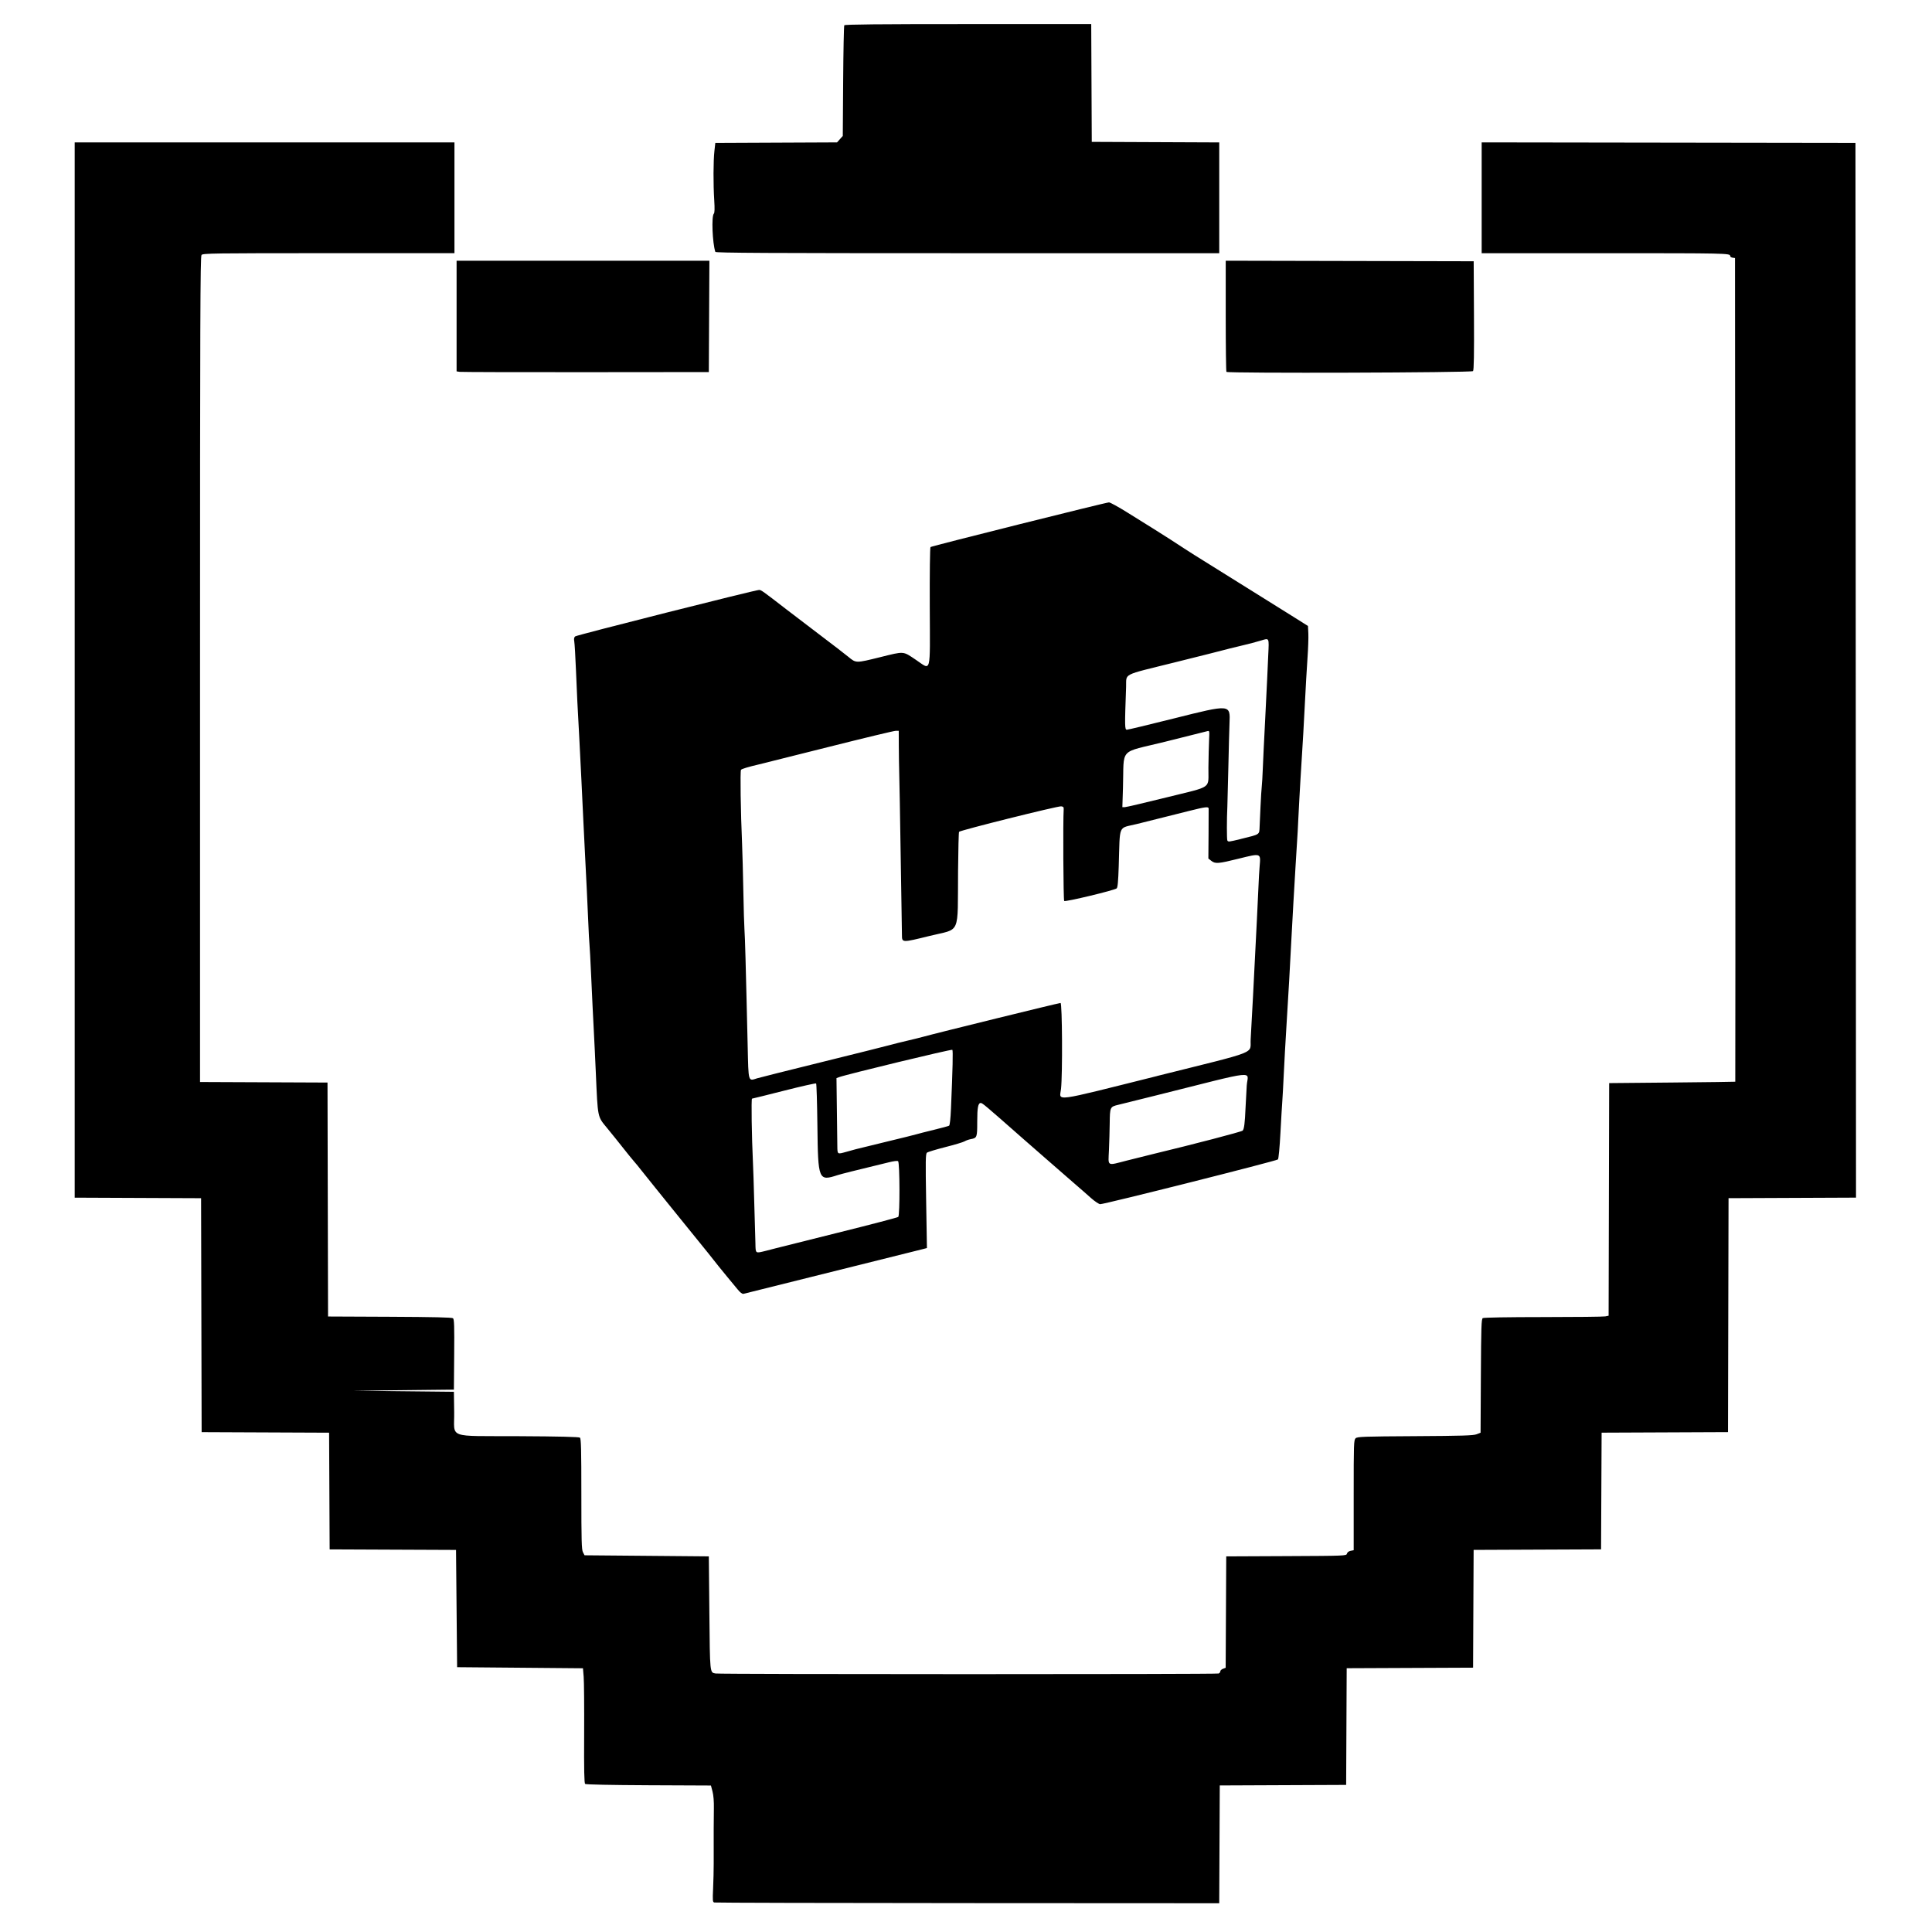
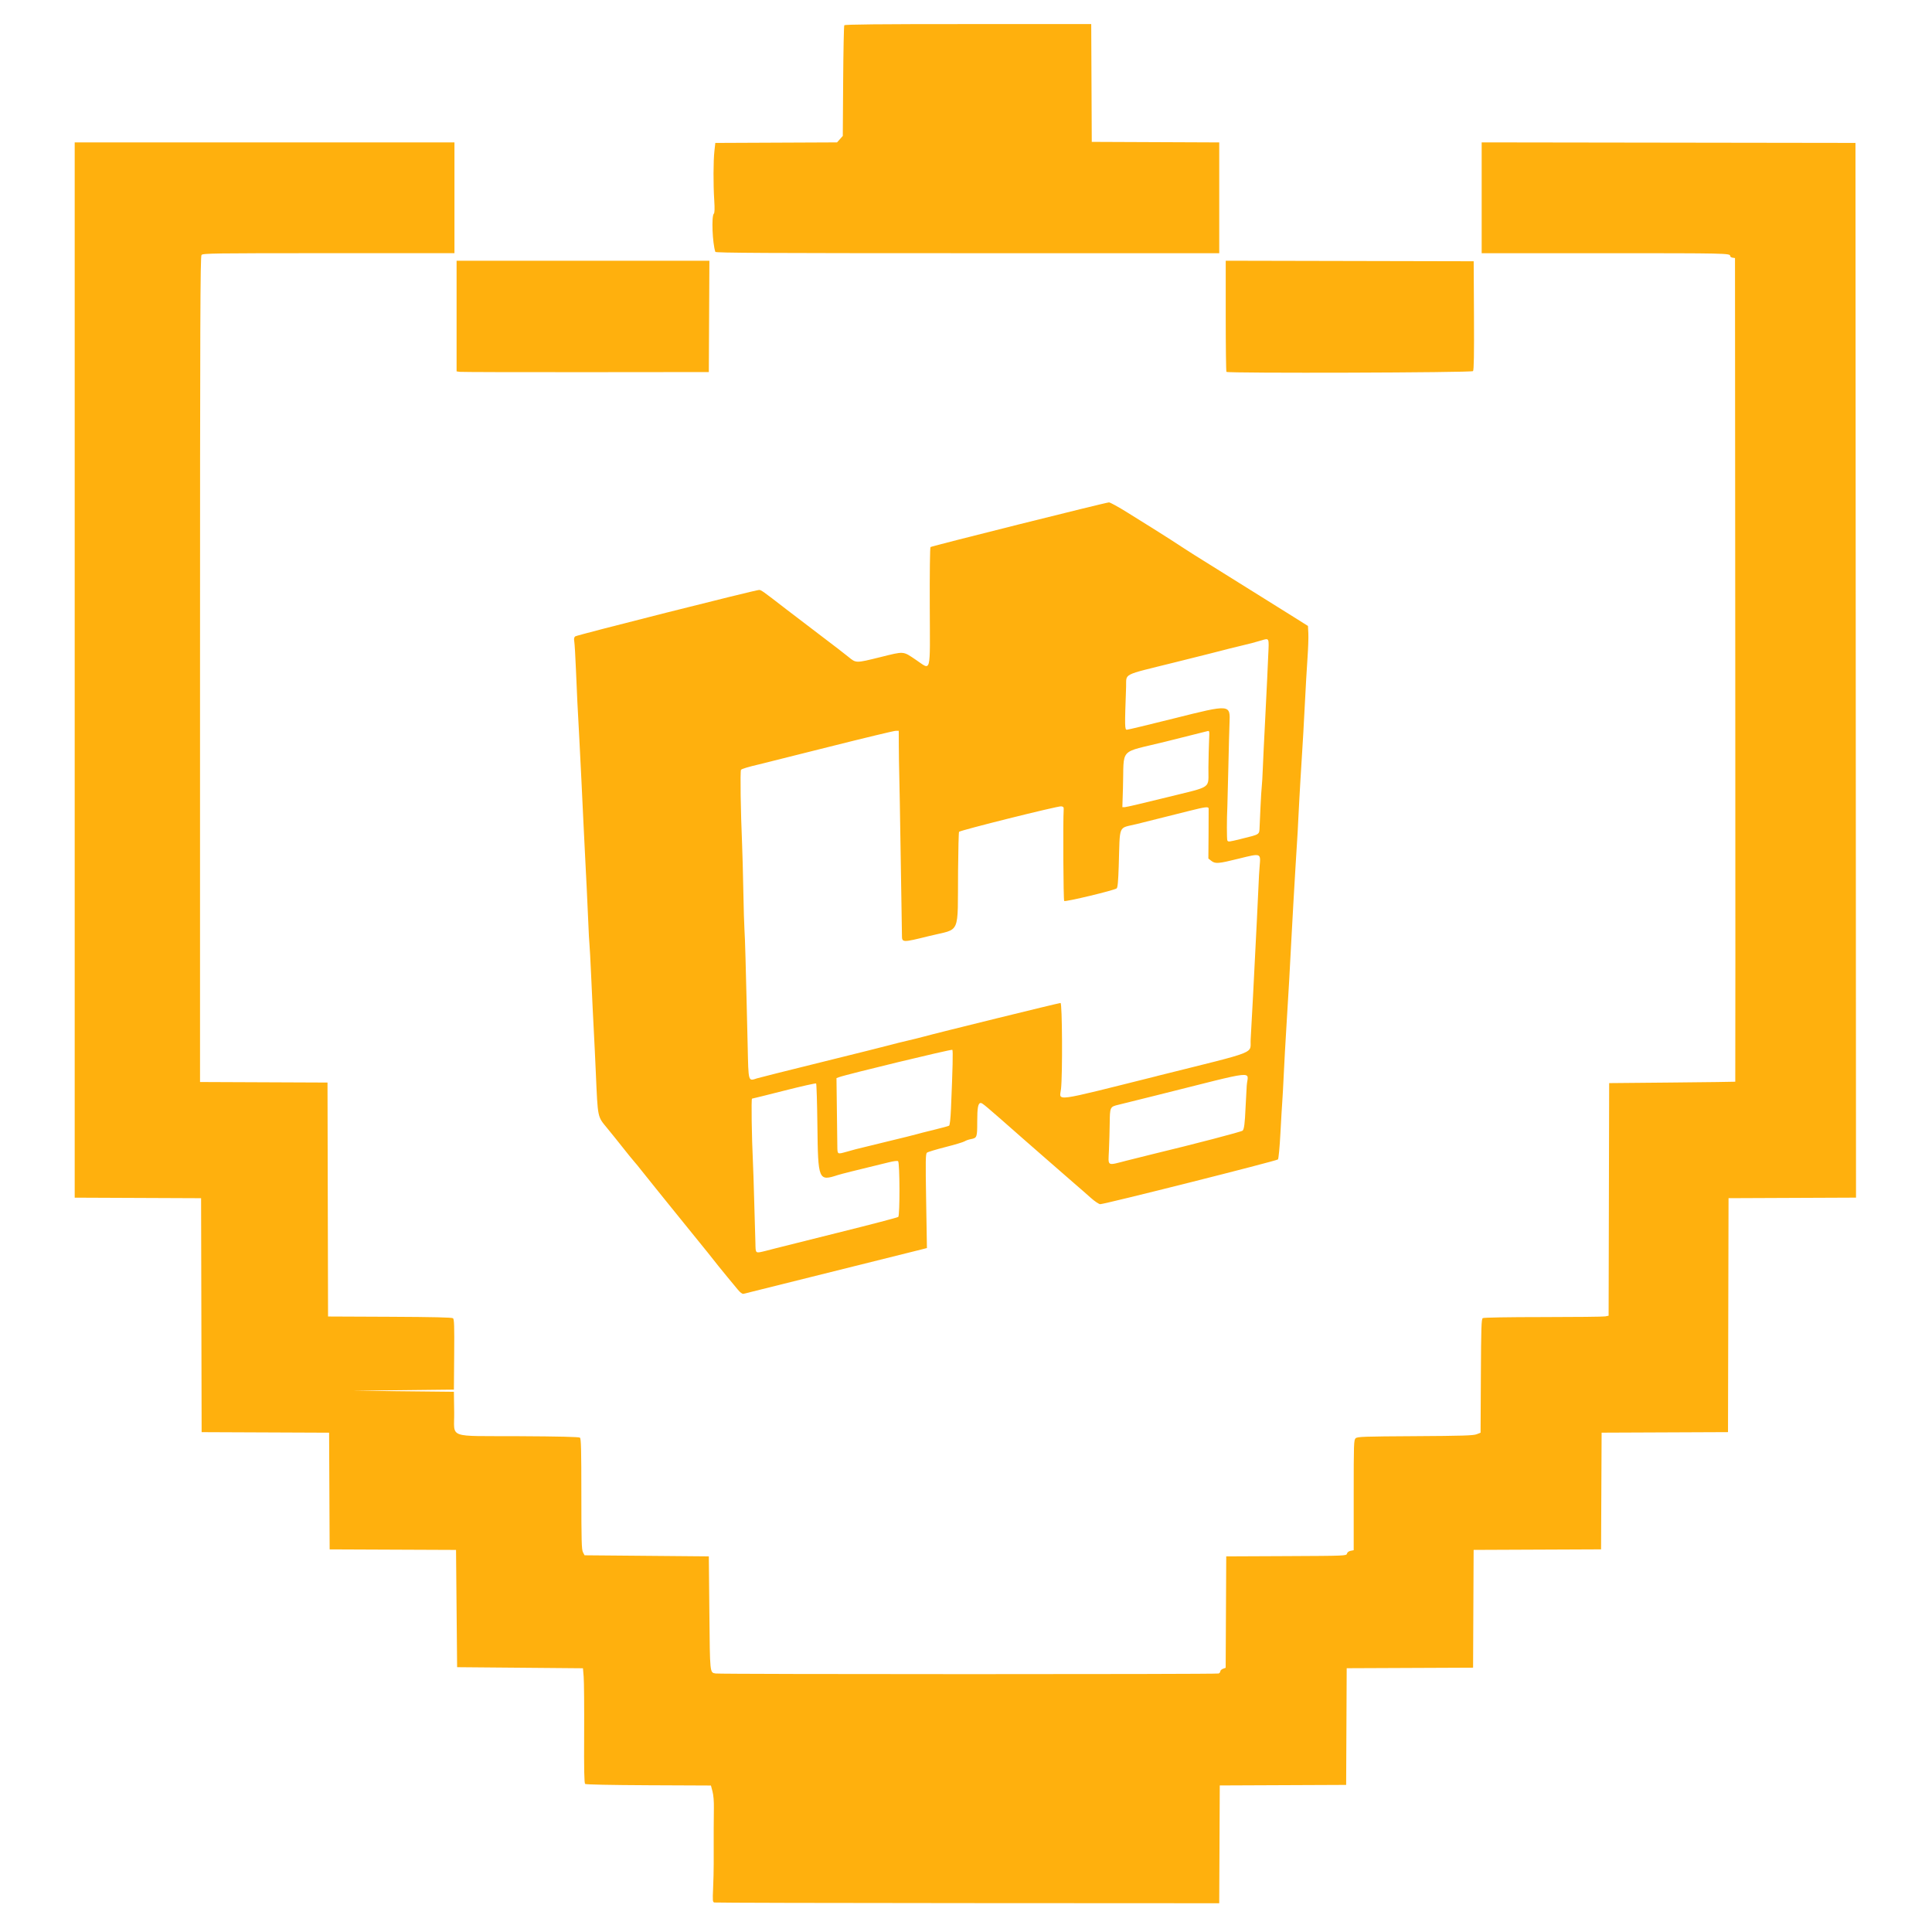
<svg xmlns="http://www.w3.org/2000/svg" width="512" height="512" viewBox="0 0 135.467 135.467" version="1.1" id="svg1" xml:space="preserve">
  <defs id="defs1" />
  <g id="layer1">
-     <path style="fill:#000000;stroke-width:0.356" d="m 50.094,133.402 c -0.125,-0.033 -0.133,-0.112 -0.093,-0.991 0.024,-0.525 0.043,-1.303 0.042,-1.728 -0.004,-2.033 -3.59e-4,-3.176 0.012,-3.884 0.009,-0.482 -0.027,-0.929 -0.096,-1.188 l -0.11,-0.415 -4.366,-0.019 c -2.66,-0.012 -4.4,-0.048 -4.454,-0.092 -0.065,-0.054 -0.083,-0.968 -0.07,-3.488 0.009,-1.878 -0.005,-3.687 -0.033,-4.019 l -0.05,-0.603 -4.412,-0.038 -4.412,-0.038 -0.038,-4.111 -0.038,-4.111 -4.431,-0.019 -4.431,-0.019 -0.019,-4.091 -0.019,-4.091 -4.469,-0.019 -4.469,-0.019 -0.019,-8.202 -0.019,-8.202 -4.431,-0.019 -4.431,-0.019 V 46.979 9.984 H 18.552 31.865 v 3.884 3.884 h -8.816 c -8.108,0 -8.824,0.01 -8.919,0.125 -0.087,0.105 -0.104,4.645 -0.104,29.058 v 28.933 l 4.469,0.019 4.469,0.019 0.019,8.202 0.019,8.202 4.33,0.019 c 3.071,0.014 4.36,0.044 4.432,0.104 0.083,0.069 0.099,0.548 0.082,2.545 l -0.02,2.46 -3.545,0.038 -3.545,0.038 3.545,0.037 3.545,0.037 0.02,1.444 c 0.026,1.869 -0.579,1.644 4.494,1.67 2.891,0.015 4.258,0.048 4.325,0.104 0.079,0.065 0.098,0.861 0.098,3.948 0,3.273 0.017,3.9 0.112,4.083 l 0.112,0.216 4.357,0.038 4.357,0.038 0.038,3.96 c 0.041,4.286 0.03,4.184 0.438,4.252 0.363,0.06 35.113,0.062 35.269,10e-4 0.066,-0.025 0.119,-0.094 0.119,-0.153 0,-0.059 0.085,-0.139 0.188,-0.178 l 0.188,-0.071 0.02,-3.905 0.02,-3.905 4.212,-0.019 c 4.17,-0.019 4.213,-0.021 4.252,-0.174 0.025,-0.094 0.125,-0.171 0.257,-0.197 l 0.216,-0.043 v -3.863 c 0,-3.632 0.008,-3.871 0.136,-3.987 0.122,-0.111 0.56,-0.126 4.167,-0.147 3.295,-0.019 4.082,-0.043 4.312,-0.132 l 0.281,-0.109 0.021,-3.982 c 0.018,-3.443 0.036,-3.992 0.134,-4.054 0.068,-0.043 1.77,-0.072 4.233,-0.073 2.266,-7.07e-4 4.226,-0.022 4.355,-0.048 l 0.235,-0.047 0.019,-8.155 0.019,-8.155 4.412,-0.041 c 2.427,-0.023 4.421,-0.048 4.431,-0.057 0.01,-0.009 0.01,-13.007 0,-28.885 l -0.019,-28.869 -0.17,-0.024 c -0.093,-0.013 -0.17,-0.069 -0.17,-0.124 0,-0.186 -0.236,-0.191 -8.831,-0.191 h -8.592 V 13.867 9.983 l 13.105,0.019 13.105,0.019 0.019,36.977 0.019,36.977 -4.469,0.019 -4.469,0.019 -0.019,8.202 -0.019,8.202 -4.431,0.019 -4.431,0.019 -0.019,4.091 -0.019,4.091 -4.468,0.019 -4.468,0.019 -0.019,4.129 -0.019,4.129 -4.431,0.019 -4.431,0.019 -0.019,4.091 -0.019,4.091 -4.431,0.019 -4.431,0.019 -0.019,4.13 -0.019,4.13 -17.63,-0.009 c -9.696,-0.004 -17.691,-0.025 -17.766,-0.044 z m 1.624,-42.996 c -0.155,-0.19 -0.468,-0.568 -0.697,-0.842 -0.228,-0.274 -0.517,-0.627 -0.641,-0.785 -0.544,-0.694 -0.743,-0.942 -1.885,-2.347 -0.664,-0.817 -1.309,-1.613 -1.433,-1.77 -0.124,-0.157 -0.634,-0.788 -1.131,-1.402 -0.498,-0.614 -0.971,-1.205 -1.052,-1.313 -0.081,-0.108 -0.267,-0.335 -0.415,-0.504 -0.148,-0.17 -0.506,-0.611 -0.796,-0.98 -0.29,-0.369 -0.787,-0.987 -1.104,-1.372 -0.678,-0.824 -0.645,-0.664 -0.786,-3.863 -0.03,-0.684 -0.062,-1.38 -0.071,-1.546 -0.009,-0.166 -0.04,-0.794 -0.07,-1.395 -0.029,-0.602 -0.067,-1.348 -0.084,-1.659 -0.017,-0.311 -0.065,-1.346 -0.107,-2.3 -0.042,-0.954 -0.094,-1.904 -0.114,-2.112 -0.021,-0.207 -0.056,-0.852 -0.078,-1.433 -0.022,-0.581 -0.073,-1.684 -0.112,-2.451 -0.039,-0.767 -0.092,-1.82 -0.118,-2.338 -0.025,-0.519 -0.077,-1.554 -0.114,-2.3 -0.037,-0.747 -0.101,-2.087 -0.142,-2.979 -0.041,-0.892 -0.109,-2.25 -0.152,-3.017 -0.124,-2.229 -0.156,-2.875 -0.231,-4.714 -0.039,-0.954 -0.092,-1.855 -0.118,-2.002 -0.034,-0.19 -0.015,-0.294 0.064,-0.36 0.113,-0.094 12.636,-3.257 12.894,-3.257 0.145,0 0.248,0.074 1.906,1.356 0.539,0.417 1.642,1.258 2.451,1.869 0.809,0.611 1.668,1.272 1.908,1.47 0.541,0.444 0.508,0.443 2.223,0.02 1.723,-0.426 1.579,-0.436 2.502,0.182 1.099,0.737 0.996,1.127 0.978,-3.703 -0.009,-2.377 0.013,-4.167 0.052,-4.201 0.082,-0.071 12.299,-3.129 12.513,-3.132 0.083,-7.47e-4 0.66,0.316 1.282,0.704 0.622,0.389 1.479,0.923 1.905,1.188 0.425,0.265 0.934,0.587 1.131,0.717 0.649,0.426 1.41,0.917 1.678,1.084 0.145,0.09 0.434,0.27 0.641,0.4 1.603,1.005 3.766,2.355 4.488,2.801 0.477,0.295 1.309,0.814 1.848,1.154 l 0.981,0.618 0.026,0.528 c 0.014,0.29 -0.012,1.054 -0.058,1.697 -0.046,0.643 -0.134,2.17 -0.195,3.394 -0.061,1.224 -0.144,2.7 -0.185,3.281 -0.041,0.581 -0.094,1.446 -0.118,1.923 -0.024,0.477 -0.057,1.054 -0.073,1.282 -0.016,0.228 -0.05,0.873 -0.075,1.433 -0.025,0.56 -0.061,1.222 -0.08,1.471 -0.018,0.249 -0.069,1.063 -0.112,1.81 -0.043,0.747 -0.112,1.918 -0.153,2.602 -0.041,0.684 -0.106,1.855 -0.143,2.602 -0.092,1.839 -0.207,3.856 -0.346,6.072 -0.064,1.016 -0.147,2.51 -0.184,3.319 -0.038,0.809 -0.085,1.674 -0.105,1.923 -0.02,0.249 -0.079,1.243 -0.13,2.21 -0.053,0.999 -0.128,1.8 -0.174,1.857 -0.082,0.1 -12.159,3.142 -12.462,3.138 -0.089,-7.47e-4 -0.382,-0.197 -0.651,-0.435 C 76.226,83.757 75.69,83.29 75.304,82.958 74.918,82.626 74.411,82.185 74.178,81.977 73.944,81.77 73.555,81.431 73.313,81.223 73.072,81.016 72.373,80.405 71.76,79.866 69.06,77.487 68.884,77.339 68.769,77.339 c -0.187,-1.87e-4 -0.248,0.318 -0.248,1.306 0,1.113 -0.013,1.147 -0.46,1.23 -0.141,0.026 -0.333,0.095 -0.426,0.152 -0.093,0.058 -0.7,0.24 -1.348,0.404 -0.649,0.165 -1.23,0.341 -1.291,0.392 -0.097,0.081 -0.105,0.523 -0.057,3.39 l 0.055,3.297 -0.292,0.076 c -0.334,0.087 -12.366,3.087 -12.569,3.134 -0.089,0.02 -0.228,-0.085 -0.415,-0.314 z m 1.971,-2.698 c 0.255,-0.063 0.582,-0.147 0.727,-0.188 0.145,-0.041 2.111,-0.533 4.367,-1.093 2.257,-0.56 4.147,-1.056 4.201,-1.1 0.119,-0.099 0.109,-3.795 -0.011,-3.906 -0.043,-0.04 -0.302,-0.01 -0.638,0.074 -0.311,0.078 -0.769,0.19 -1.018,0.249 -1.14,0.272 -2.359,0.579 -2.568,0.647 -1.363,0.444 -1.39,0.378 -1.435,-3.466 -0.019,-1.595 -0.059,-2.925 -0.09,-2.954 -0.031,-0.029 -1.04,0.198 -2.243,0.504 -1.203,0.306 -2.216,0.557 -2.252,0.559 -0.061,0.002 -0.021,2.689 0.066,4.49 0.022,0.456 0.058,1.542 0.08,2.414 0.022,0.871 0.049,1.805 0.06,2.074 0.011,0.27 0.026,0.787 0.033,1.15 0.015,0.753 -0.019,0.727 0.719,0.546 z m 25.356,-6.34 c 0.58,-0.148 1.393,-0.351 1.808,-0.451 2.831,-0.681 6.197,-1.56 6.277,-1.64 0.106,-0.106 0.157,-0.509 0.205,-1.614 0.018,-0.407 0.055,-1.1 0.083,-1.541 0.067,-1.05 0.973,-1.148 -6.377,0.691 -1.182,0.296 -2.364,0.589 -2.626,0.652 -0.583,0.139 -0.591,0.157 -0.605,1.306 -0.006,0.477 -0.029,1.317 -0.053,1.867 -0.05,1.185 -0.188,1.107 1.286,0.73 z M 59.325,80.769 c 0.225,-0.063 0.528,-0.147 0.674,-0.187 0.145,-0.04 1.113,-0.276 2.15,-0.526 1.037,-0.249 1.987,-0.485 2.112,-0.524 0.124,-0.039 0.671,-0.178 1.214,-0.31 0.543,-0.131 1.025,-0.262 1.072,-0.291 0.052,-0.032 0.103,-0.486 0.133,-1.192 0.121,-2.838 0.15,-4.065 0.096,-4.129 -0.05,-0.059 -7.445,1.728 -7.958,1.922 l -0.166,0.063 0.026,2.097 c 0.014,1.153 0.029,2.343 0.033,2.644 0.007,0.617 -0.008,0.606 0.615,0.432 z M 81.127,75.447 c 7.305,-1.825 6.501,-1.509 6.567,-2.581 0.057,-0.921 0.277,-5.109 0.326,-6.2 0.017,-0.373 0.067,-1.358 0.111,-2.187 0.044,-0.83 0.094,-1.882 0.111,-2.338 0.016,-0.456 0.054,-1.102 0.083,-1.435 0.078,-0.894 0.096,-0.888 -1.461,-0.501 -1.443,0.359 -1.65,0.375 -1.932,0.153 l -0.204,-0.161 0.013,-1.706 c 0.007,-0.938 0.01,-1.748 0.006,-1.8 -0.011,-0.144 -0.232,-0.117 -1.353,0.165 -1.703,0.428 -2.561,0.643 -3.67,0.919 -1.36,0.338 -1.184,-0.07 -1.282,2.971 -0.035,1.079 -0.074,1.491 -0.146,1.547 -0.18,0.139 -3.601,0.959 -3.678,0.882 -0.059,-0.059 -0.089,-5.619 -0.035,-6.426 0.01,-0.15 -0.027,-0.193 -0.178,-0.211 -0.239,-0.028 -7.095,1.684 -7.159,1.787 -0.026,0.042 -0.057,1.274 -0.069,2.738 -0.038,4.604 0.22,4.014 -1.992,4.561 -1.951,0.482 -1.94,0.482 -1.943,-0.067 -7.46e-4,-0.219 -0.014,-1.026 -0.028,-1.794 -0.014,-0.767 -0.049,-2.923 -0.077,-4.789 -0.028,-1.867 -0.064,-3.903 -0.081,-4.526 -0.017,-0.622 -0.032,-1.598 -0.034,-2.168 l -0.004,-1.037 h -0.212 c -0.117,0 -2.247,0.512 -4.733,1.138 -2.486,0.626 -4.656,1.169 -4.822,1.208 -0.758,0.175 -1.254,0.324 -1.294,0.39 -0.065,0.105 -0.024,2.888 0.077,5.222 0.025,0.581 0.064,2.057 0.087,3.281 0.023,1.224 0.057,2.412 0.076,2.64 0.019,0.228 0.053,1.145 0.076,2.036 0.022,0.892 0.055,2.182 0.073,2.866 0.018,0.684 0.054,2.178 0.079,3.319 0.058,2.578 0.026,2.472 0.671,2.263 0.127,-0.041 2.166,-0.553 4.531,-1.137 2.365,-0.584 4.52,-1.123 4.789,-1.198 0.27,-0.075 0.813,-0.21 1.207,-0.301 0.394,-0.091 0.886,-0.213 1.094,-0.271 0.936,-0.261 9.52,-2.373 9.646,-2.373 0.119,0 0.146,5.009 0.033,6.027 -0.097,0.877 -0.739,0.963 6.735,-0.904 z m 5.896,-16.626 c 1.353,-0.333 1.271,-0.279 1.298,-0.866 0.007,-0.145 0.035,-0.773 0.063,-1.395 0.028,-0.622 0.068,-1.267 0.089,-1.433 0.021,-0.166 0.053,-0.726 0.072,-1.245 0.019,-0.519 0.091,-2.012 0.16,-3.319 0.069,-1.307 0.135,-2.647 0.147,-2.979 0.012,-0.332 0.046,-1.087 0.075,-1.678 0.06,-1.196 0.071,-1.171 -0.462,-1.008 -0.455,0.139 -0.846,0.241 -1.614,0.422 -0.436,0.103 -0.911,0.221 -1.056,0.263 -0.145,0.042 -1.706,0.435 -3.469,0.873 -3.714,0.923 -3.332,0.729 -3.367,1.708 -0.101,2.785 -0.097,3.003 0.054,3.003 0.078,0 1.562,-0.356 3.299,-0.792 3.988,-1 3.956,-1.003 3.898,0.345 -0.015,0.349 -0.051,1.721 -0.08,3.049 -0.029,1.327 -0.061,2.583 -0.071,2.791 -0.044,0.854 -0.043,2.304 3.5e-4,2.375 0.065,0.105 0.094,0.101 0.966,-0.113 z m -5.234,-2.908 c 3.301,-0.819 2.924,-0.551 2.942,-2.088 0.008,-0.695 0.029,-1.564 0.047,-1.932 0.032,-0.662 0.031,-0.668 -0.135,-0.623 -0.093,0.025 -1.407,0.354 -2.921,0.732 -3.352,0.835 -2.89,0.331 -2.983,3.256 l -0.042,1.339 h 0.167 c 0.092,0 1.408,-0.308 2.926,-0.684 z M 32.223,26.071 32.015,26.04 v -3.879 -3.879 h 8.863 8.863 l -0.02,3.903 -0.02,3.903 -8.636,0.008 c -4.75,0.004 -8.73,-0.007 -8.844,-0.024 z m 53.772,0.004 c -0.028,-0.028 -0.05,-1.793 -0.05,-3.922 v -3.872 l 8.693,0.019 8.693,0.019 0.02,3.8 c 0.014,2.744 -0.004,3.829 -0.066,3.903 -0.091,0.11 -17.18,0.162 -17.289,0.053 z m -35.838,-8.416 c -0.204,-0.616 -0.279,-2.502 -0.106,-2.675 0.058,-0.058 0.067,-0.344 0.03,-0.939 -0.072,-1.136 -0.067,-2.757 0.012,-3.457 l 0.063,-0.566 4.268,-0.019 4.268,-0.019 0.201,-0.226 0.201,-0.226 0.026,-3.837 c 0.014,-2.11 0.05,-3.875 0.079,-3.922 0.038,-0.062 2.363,-0.085 8.684,-0.085 h 8.631 l 0.019,4.13 0.019,4.13 4.469,0.019 4.469,0.019 v 3.884 3.884 h -17.652 c -14.055,0 -17.658,-0.019 -17.683,-0.094 z" id="path1" />
+     <path style="fill:#ffb00d;stroke-width:0.356;fill-opacity:1" d="m 50.094,133.402 c -0.125,-0.033 -0.133,-0.112 -0.093,-0.991 0.024,-0.525 0.043,-1.303 0.042,-1.728 -0.004,-2.033 -3.59e-4,-3.176 0.012,-3.884 0.009,-0.482 -0.027,-0.929 -0.096,-1.188 l -0.11,-0.415 -4.366,-0.019 c -2.66,-0.012 -4.4,-0.048 -4.454,-0.092 -0.065,-0.054 -0.083,-0.968 -0.07,-3.488 0.009,-1.878 -0.005,-3.687 -0.033,-4.019 l -0.05,-0.603 -4.412,-0.038 -4.412,-0.038 -0.038,-4.111 -0.038,-4.111 -4.431,-0.019 -4.431,-0.019 -0.019,-4.091 -0.019,-4.091 -4.469,-0.019 -4.469,-0.019 -0.019,-8.202 -0.019,-8.202 -4.431,-0.019 -4.431,-0.019 V 46.979 9.984 H 18.552 31.865 v 3.884 3.884 h -8.816 c -8.108,0 -8.824,0.01 -8.919,0.125 -0.087,0.105 -0.104,4.645 -0.104,29.058 v 28.933 l 4.469,0.019 4.469,0.019 0.019,8.202 0.019,8.202 4.33,0.019 c 3.071,0.014 4.36,0.044 4.432,0.104 0.083,0.069 0.099,0.548 0.082,2.545 l -0.02,2.46 -3.545,0.038 -3.545,0.038 3.545,0.037 3.545,0.037 0.02,1.444 c 0.026,1.869 -0.579,1.644 4.494,1.67 2.891,0.015 4.258,0.048 4.325,0.104 0.079,0.065 0.098,0.861 0.098,3.948 0,3.273 0.017,3.9 0.112,4.083 l 0.112,0.216 4.357,0.038 4.357,0.038 0.038,3.96 c 0.041,4.286 0.03,4.184 0.438,4.252 0.363,0.06 35.113,0.062 35.269,10e-4 0.066,-0.025 0.119,-0.094 0.119,-0.153 0,-0.059 0.085,-0.139 0.188,-0.178 l 0.188,-0.071 0.02,-3.905 0.02,-3.905 4.212,-0.019 c 4.17,-0.019 4.213,-0.021 4.252,-0.174 0.025,-0.094 0.125,-0.171 0.257,-0.197 l 0.216,-0.043 v -3.863 c 0,-3.632 0.008,-3.871 0.136,-3.987 0.122,-0.111 0.56,-0.126 4.167,-0.147 3.295,-0.019 4.082,-0.043 4.312,-0.132 l 0.281,-0.109 0.021,-3.982 c 0.018,-3.443 0.036,-3.992 0.134,-4.054 0.068,-0.043 1.77,-0.072 4.233,-0.073 2.266,-7.07e-4 4.226,-0.022 4.355,-0.048 l 0.235,-0.047 0.019,-8.155 0.019,-8.155 4.412,-0.041 c 2.427,-0.023 4.421,-0.048 4.431,-0.057 0.01,-0.009 0.01,-13.007 0,-28.885 l -0.019,-28.869 -0.17,-0.024 c -0.093,-0.013 -0.17,-0.069 -0.17,-0.124 0,-0.186 -0.236,-0.191 -8.831,-0.191 h -8.592 V 13.867 9.983 l 13.105,0.019 13.105,0.019 0.019,36.977 0.019,36.977 -4.469,0.019 -4.469,0.019 -0.019,8.202 -0.019,8.202 -4.431,0.019 -4.431,0.019 -0.019,4.091 -0.019,4.091 -4.468,0.019 -4.468,0.019 -0.019,4.129 -0.019,4.129 -4.431,0.019 -4.431,0.019 -0.019,4.091 -0.019,4.091 -4.431,0.019 -4.431,0.019 -0.019,4.13 -0.019,4.13 -17.63,-0.009 c -9.696,-0.004 -17.691,-0.025 -17.766,-0.044 z m 1.624,-42.996 c -0.155,-0.19 -0.468,-0.568 -0.697,-0.842 -0.228,-0.274 -0.517,-0.627 -0.641,-0.785 -0.544,-0.694 -0.743,-0.942 -1.885,-2.347 -0.664,-0.817 -1.309,-1.613 -1.433,-1.77 -0.124,-0.157 -0.634,-0.788 -1.131,-1.402 -0.498,-0.614 -0.971,-1.205 -1.052,-1.313 -0.081,-0.108 -0.267,-0.335 -0.415,-0.504 -0.148,-0.17 -0.506,-0.611 -0.796,-0.98 -0.29,-0.369 -0.787,-0.987 -1.104,-1.372 -0.678,-0.824 -0.645,-0.664 -0.786,-3.863 -0.03,-0.684 -0.062,-1.38 -0.071,-1.546 -0.009,-0.166 -0.04,-0.794 -0.07,-1.395 -0.029,-0.602 -0.067,-1.348 -0.084,-1.659 -0.017,-0.311 -0.065,-1.346 -0.107,-2.3 -0.042,-0.954 -0.094,-1.904 -0.114,-2.112 -0.021,-0.207 -0.056,-0.852 -0.078,-1.433 -0.022,-0.581 -0.073,-1.684 -0.112,-2.451 -0.039,-0.767 -0.092,-1.82 -0.118,-2.338 -0.025,-0.519 -0.077,-1.554 -0.114,-2.3 -0.037,-0.747 -0.101,-2.087 -0.142,-2.979 -0.041,-0.892 -0.109,-2.25 -0.152,-3.017 -0.124,-2.229 -0.156,-2.875 -0.231,-4.714 -0.039,-0.954 -0.092,-1.855 -0.118,-2.002 -0.034,-0.19 -0.015,-0.294 0.064,-0.36 0.113,-0.094 12.636,-3.257 12.894,-3.257 0.145,0 0.248,0.074 1.906,1.356 0.539,0.417 1.642,1.258 2.451,1.869 0.809,0.611 1.668,1.272 1.908,1.47 0.541,0.444 0.508,0.443 2.223,0.02 1.723,-0.426 1.579,-0.436 2.502,0.182 1.099,0.737 0.996,1.127 0.978,-3.703 -0.009,-2.377 0.013,-4.167 0.052,-4.201 0.082,-0.071 12.299,-3.129 12.513,-3.132 0.083,-7.47e-4 0.66,0.316 1.282,0.704 0.622,0.389 1.479,0.923 1.905,1.188 0.425,0.265 0.934,0.587 1.131,0.717 0.649,0.426 1.41,0.917 1.678,1.084 0.145,0.09 0.434,0.27 0.641,0.4 1.603,1.005 3.766,2.355 4.488,2.801 0.477,0.295 1.309,0.814 1.848,1.154 l 0.981,0.618 0.026,0.528 c 0.014,0.29 -0.012,1.054 -0.058,1.697 -0.046,0.643 -0.134,2.17 -0.195,3.394 -0.061,1.224 -0.144,2.7 -0.185,3.281 -0.041,0.581 -0.094,1.446 -0.118,1.923 -0.024,0.477 -0.057,1.054 -0.073,1.282 -0.016,0.228 -0.05,0.873 -0.075,1.433 -0.025,0.56 -0.061,1.222 -0.08,1.471 -0.018,0.249 -0.069,1.063 -0.112,1.81 -0.043,0.747 -0.112,1.918 -0.153,2.602 -0.041,0.684 -0.106,1.855 -0.143,2.602 -0.092,1.839 -0.207,3.856 -0.346,6.072 -0.064,1.016 -0.147,2.51 -0.184,3.319 -0.038,0.809 -0.085,1.674 -0.105,1.923 -0.02,0.249 -0.079,1.243 -0.13,2.21 -0.053,0.999 -0.128,1.8 -0.174,1.857 -0.082,0.1 -12.159,3.142 -12.462,3.138 -0.089,-7.47e-4 -0.382,-0.197 -0.651,-0.435 C 76.226,83.757 75.69,83.29 75.304,82.958 74.918,82.626 74.411,82.185 74.178,81.977 73.944,81.77 73.555,81.431 73.313,81.223 73.072,81.016 72.373,80.405 71.76,79.866 69.06,77.487 68.884,77.339 68.769,77.339 c -0.187,-1.87e-4 -0.248,0.318 -0.248,1.306 0,1.113 -0.013,1.147 -0.46,1.23 -0.141,0.026 -0.333,0.095 -0.426,0.152 -0.093,0.058 -0.7,0.24 -1.348,0.404 -0.649,0.165 -1.23,0.341 -1.291,0.392 -0.097,0.081 -0.105,0.523 -0.057,3.39 l 0.055,3.297 -0.292,0.076 c -0.334,0.087 -12.366,3.087 -12.569,3.134 -0.089,0.02 -0.228,-0.085 -0.415,-0.314 z m 1.971,-2.698 c 0.255,-0.063 0.582,-0.147 0.727,-0.188 0.145,-0.041 2.111,-0.533 4.367,-1.093 2.257,-0.56 4.147,-1.056 4.201,-1.1 0.119,-0.099 0.109,-3.795 -0.011,-3.906 -0.043,-0.04 -0.302,-0.01 -0.638,0.074 -0.311,0.078 -0.769,0.19 -1.018,0.249 -1.14,0.272 -2.359,0.579 -2.568,0.647 -1.363,0.444 -1.39,0.378 -1.435,-3.466 -0.019,-1.595 -0.059,-2.925 -0.09,-2.954 -0.031,-0.029 -1.04,0.198 -2.243,0.504 -1.203,0.306 -2.216,0.557 -2.252,0.559 -0.061,0.002 -0.021,2.689 0.066,4.49 0.022,0.456 0.058,1.542 0.08,2.414 0.022,0.871 0.049,1.805 0.06,2.074 0.011,0.27 0.026,0.787 0.033,1.15 0.015,0.753 -0.019,0.727 0.719,0.546 z m 25.356,-6.34 c 0.58,-0.148 1.393,-0.351 1.808,-0.451 2.831,-0.681 6.197,-1.56 6.277,-1.64 0.106,-0.106 0.157,-0.509 0.205,-1.614 0.018,-0.407 0.055,-1.1 0.083,-1.541 0.067,-1.05 0.973,-1.148 -6.377,0.691 -1.182,0.296 -2.364,0.589 -2.626,0.652 -0.583,0.139 -0.591,0.157 -0.605,1.306 -0.006,0.477 -0.029,1.317 -0.053,1.867 -0.05,1.185 -0.188,1.107 1.286,0.73 z M 59.325,80.769 c 0.225,-0.063 0.528,-0.147 0.674,-0.187 0.145,-0.04 1.113,-0.276 2.15,-0.526 1.037,-0.249 1.987,-0.485 2.112,-0.524 0.124,-0.039 0.671,-0.178 1.214,-0.31 0.543,-0.131 1.025,-0.262 1.072,-0.291 0.052,-0.032 0.103,-0.486 0.133,-1.192 0.121,-2.838 0.15,-4.065 0.096,-4.129 -0.05,-0.059 -7.445,1.728 -7.958,1.922 l -0.166,0.063 0.026,2.097 c 0.014,1.153 0.029,2.343 0.033,2.644 0.007,0.617 -0.008,0.606 0.615,0.432 z M 81.127,75.447 c 7.305,-1.825 6.501,-1.509 6.567,-2.581 0.057,-0.921 0.277,-5.109 0.326,-6.2 0.017,-0.373 0.067,-1.358 0.111,-2.187 0.044,-0.83 0.094,-1.882 0.111,-2.338 0.016,-0.456 0.054,-1.102 0.083,-1.435 0.078,-0.894 0.096,-0.888 -1.461,-0.501 -1.443,0.359 -1.65,0.375 -1.932,0.153 l -0.204,-0.161 0.013,-1.706 c 0.007,-0.938 0.01,-1.748 0.006,-1.8 -0.011,-0.144 -0.232,-0.117 -1.353,0.165 -1.703,0.428 -2.561,0.643 -3.67,0.919 -1.36,0.338 -1.184,-0.07 -1.282,2.971 -0.035,1.079 -0.074,1.491 -0.146,1.547 -0.18,0.139 -3.601,0.959 -3.678,0.882 -0.059,-0.059 -0.089,-5.619 -0.035,-6.426 0.01,-0.15 -0.027,-0.193 -0.178,-0.211 -0.239,-0.028 -7.095,1.684 -7.159,1.787 -0.026,0.042 -0.057,1.274 -0.069,2.738 -0.038,4.604 0.22,4.014 -1.992,4.561 -1.951,0.482 -1.94,0.482 -1.943,-0.067 -7.46e-4,-0.219 -0.014,-1.026 -0.028,-1.794 -0.014,-0.767 -0.049,-2.923 -0.077,-4.789 -0.028,-1.867 -0.064,-3.903 -0.081,-4.526 -0.017,-0.622 -0.032,-1.598 -0.034,-2.168 l -0.004,-1.037 h -0.212 c -0.117,0 -2.247,0.512 -4.733,1.138 -2.486,0.626 -4.656,1.169 -4.822,1.208 -0.758,0.175 -1.254,0.324 -1.294,0.39 -0.065,0.105 -0.024,2.888 0.077,5.222 0.025,0.581 0.064,2.057 0.087,3.281 0.023,1.224 0.057,2.412 0.076,2.64 0.019,0.228 0.053,1.145 0.076,2.036 0.022,0.892 0.055,2.182 0.073,2.866 0.018,0.684 0.054,2.178 0.079,3.319 0.058,2.578 0.026,2.472 0.671,2.263 0.127,-0.041 2.166,-0.553 4.531,-1.137 2.365,-0.584 4.52,-1.123 4.789,-1.198 0.27,-0.075 0.813,-0.21 1.207,-0.301 0.394,-0.091 0.886,-0.213 1.094,-0.271 0.936,-0.261 9.52,-2.373 9.646,-2.373 0.119,0 0.146,5.009 0.033,6.027 -0.097,0.877 -0.739,0.963 6.735,-0.904 z m 5.896,-16.626 c 1.353,-0.333 1.271,-0.279 1.298,-0.866 0.007,-0.145 0.035,-0.773 0.063,-1.395 0.028,-0.622 0.068,-1.267 0.089,-1.433 0.021,-0.166 0.053,-0.726 0.072,-1.245 0.019,-0.519 0.091,-2.012 0.16,-3.319 0.069,-1.307 0.135,-2.647 0.147,-2.979 0.012,-0.332 0.046,-1.087 0.075,-1.678 0.06,-1.196 0.071,-1.171 -0.462,-1.008 -0.455,0.139 -0.846,0.241 -1.614,0.422 -0.436,0.103 -0.911,0.221 -1.056,0.263 -0.145,0.042 -1.706,0.435 -3.469,0.873 -3.714,0.923 -3.332,0.729 -3.367,1.708 -0.101,2.785 -0.097,3.003 0.054,3.003 0.078,0 1.562,-0.356 3.299,-0.792 3.988,-1 3.956,-1.003 3.898,0.345 -0.015,0.349 -0.051,1.721 -0.08,3.049 -0.029,1.327 -0.061,2.583 -0.071,2.791 -0.044,0.854 -0.043,2.304 3.5e-4,2.375 0.065,0.105 0.094,0.101 0.966,-0.113 z m -5.234,-2.908 c 3.301,-0.819 2.924,-0.551 2.942,-2.088 0.008,-0.695 0.029,-1.564 0.047,-1.932 0.032,-0.662 0.031,-0.668 -0.135,-0.623 -0.093,0.025 -1.407,0.354 -2.921,0.732 -3.352,0.835 -2.89,0.331 -2.983,3.256 l -0.042,1.339 h 0.167 c 0.092,0 1.408,-0.308 2.926,-0.684 z M 32.223,26.071 32.015,26.04 v -3.879 -3.879 h 8.863 8.863 l -0.02,3.903 -0.02,3.903 -8.636,0.008 c -4.75,0.004 -8.73,-0.007 -8.844,-0.024 z m 53.772,0.004 c -0.028,-0.028 -0.05,-1.793 -0.05,-3.922 v -3.872 l 8.693,0.019 8.693,0.019 0.02,3.8 c 0.014,2.744 -0.004,3.829 -0.066,3.903 -0.091,0.11 -17.18,0.162 -17.289,0.053 z m -35.838,-8.416 c -0.204,-0.616 -0.279,-2.502 -0.106,-2.675 0.058,-0.058 0.067,-0.344 0.03,-0.939 -0.072,-1.136 -0.067,-2.757 0.012,-3.457 l 0.063,-0.566 4.268,-0.019 4.268,-0.019 0.201,-0.226 0.201,-0.226 0.026,-3.837 c 0.014,-2.11 0.05,-3.875 0.079,-3.922 0.038,-0.062 2.363,-0.085 8.684,-0.085 h 8.631 l 0.019,4.13 0.019,4.13 4.469,0.019 4.469,0.019 v 3.884 3.884 h -17.652 c -14.055,0 -17.658,-0.019 -17.683,-0.094 z" id="path1" />
  </g>
</svg>
